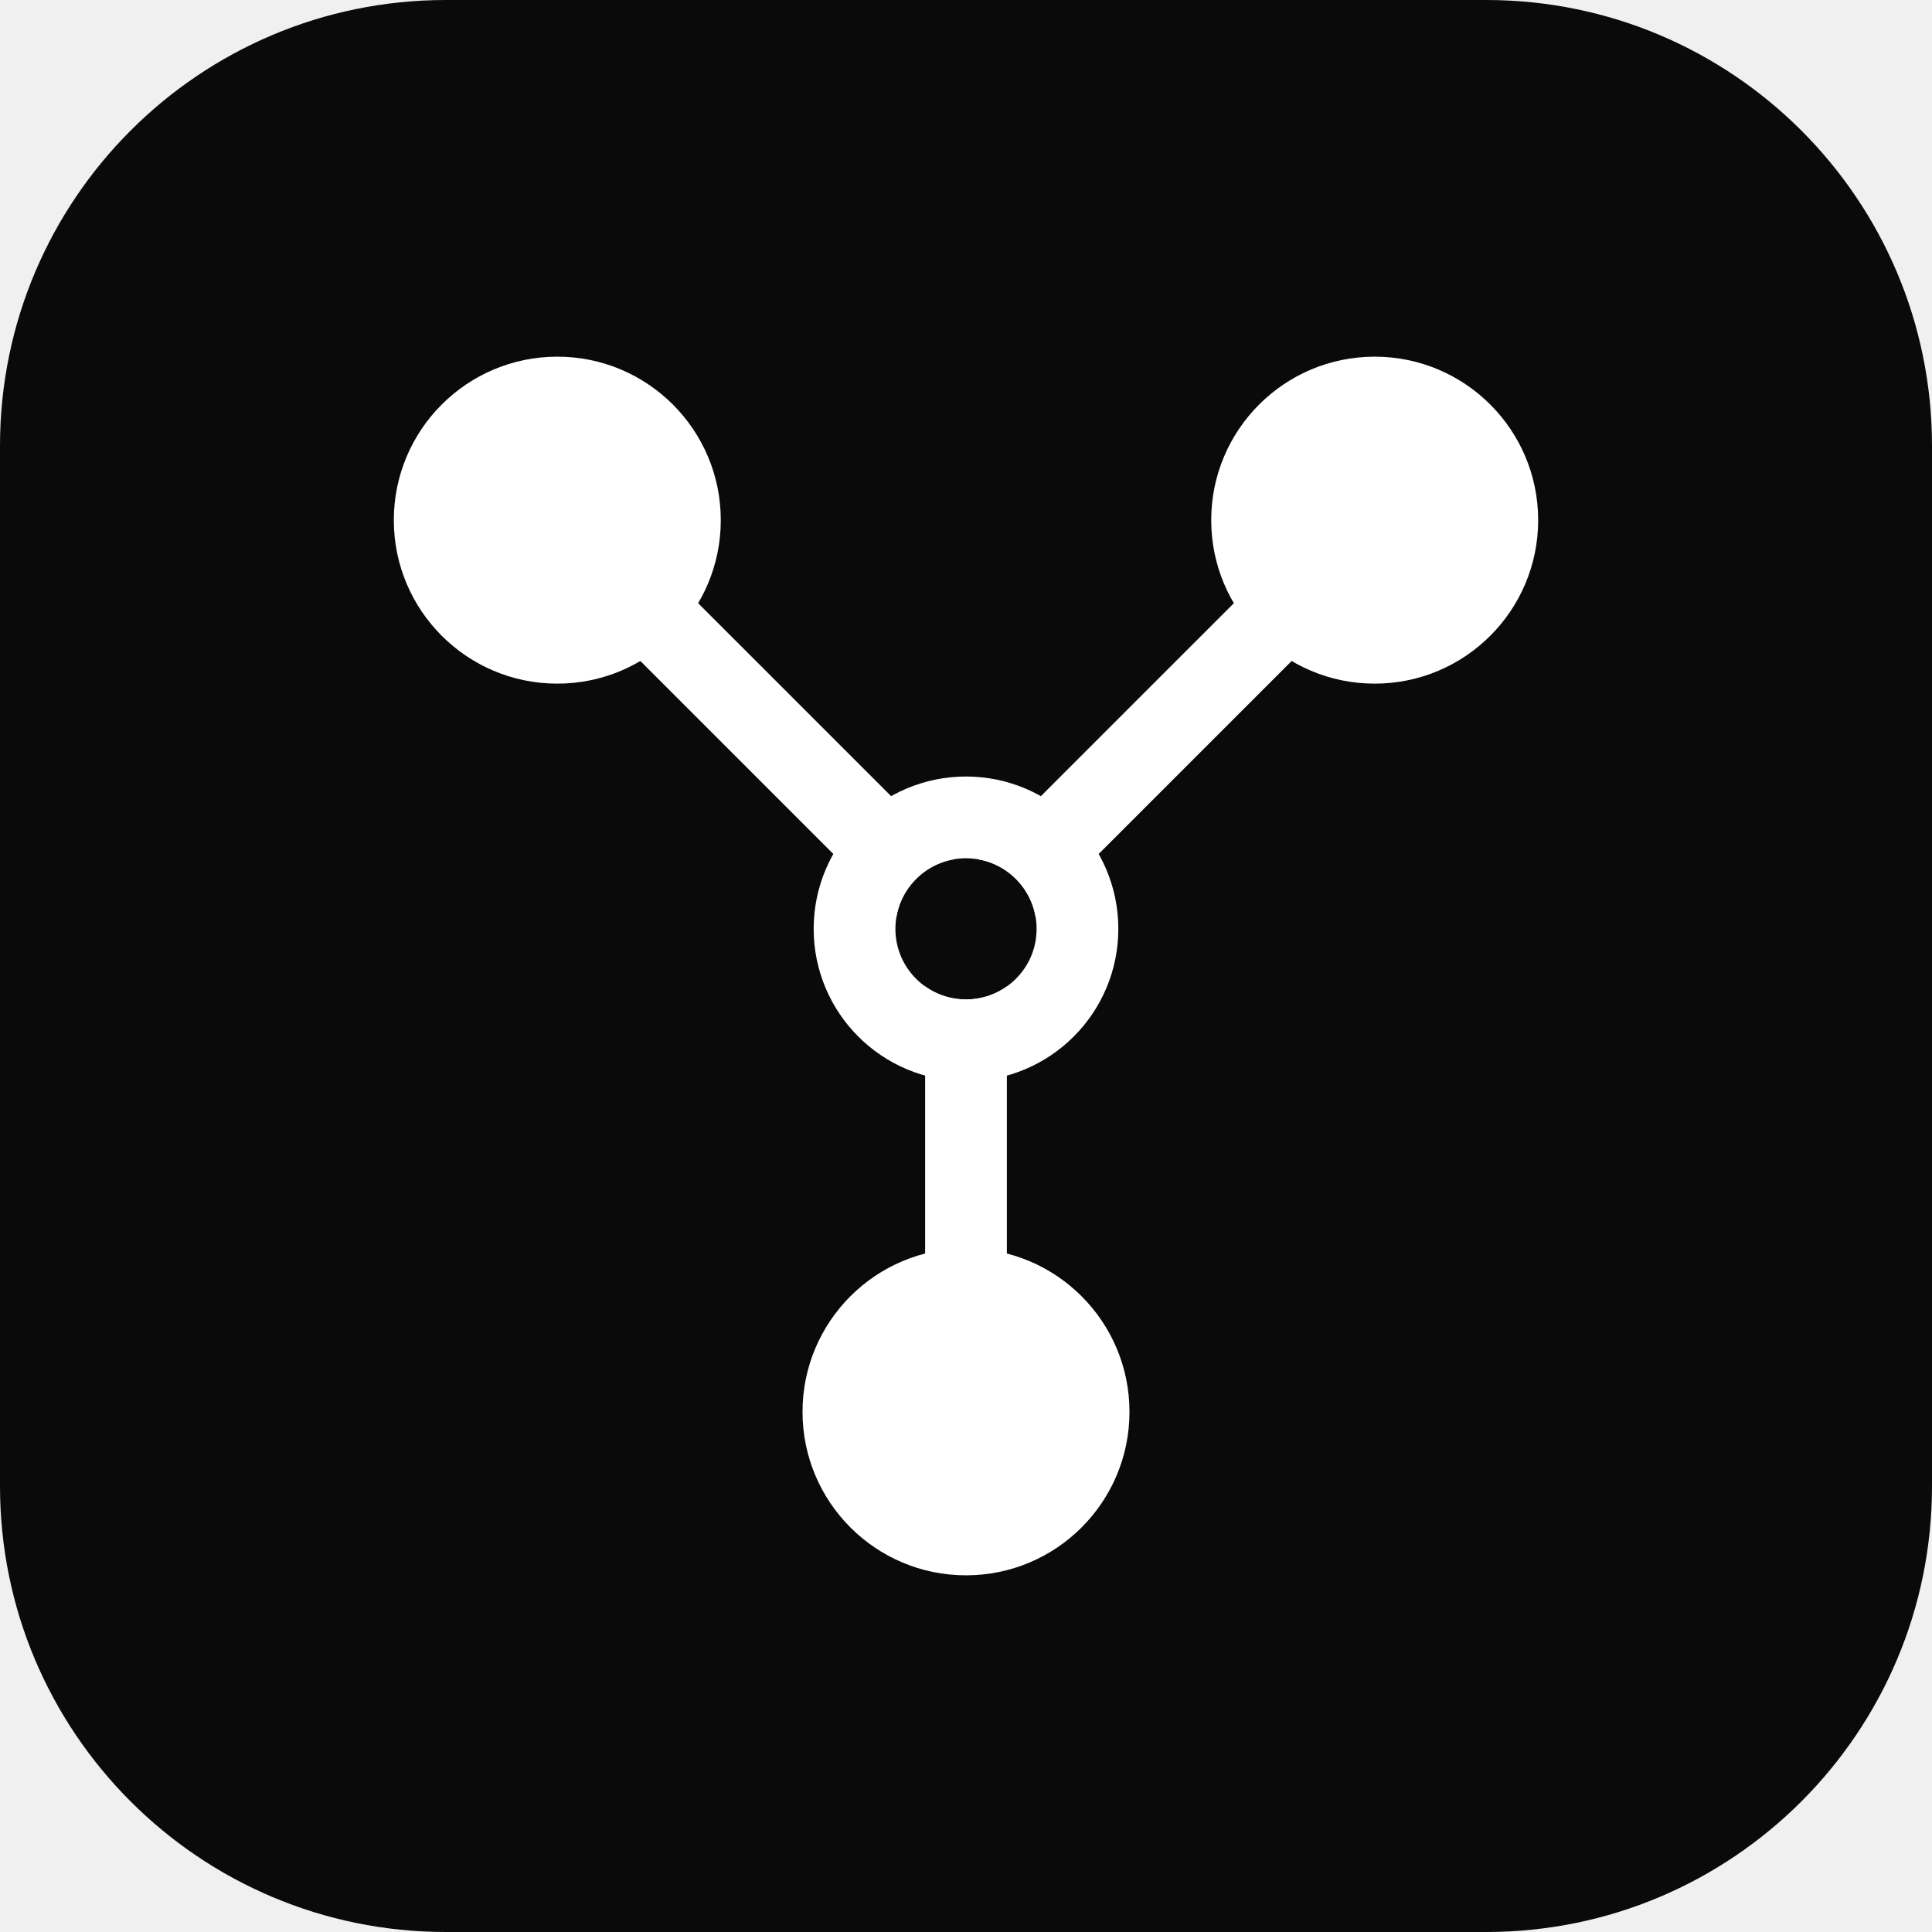
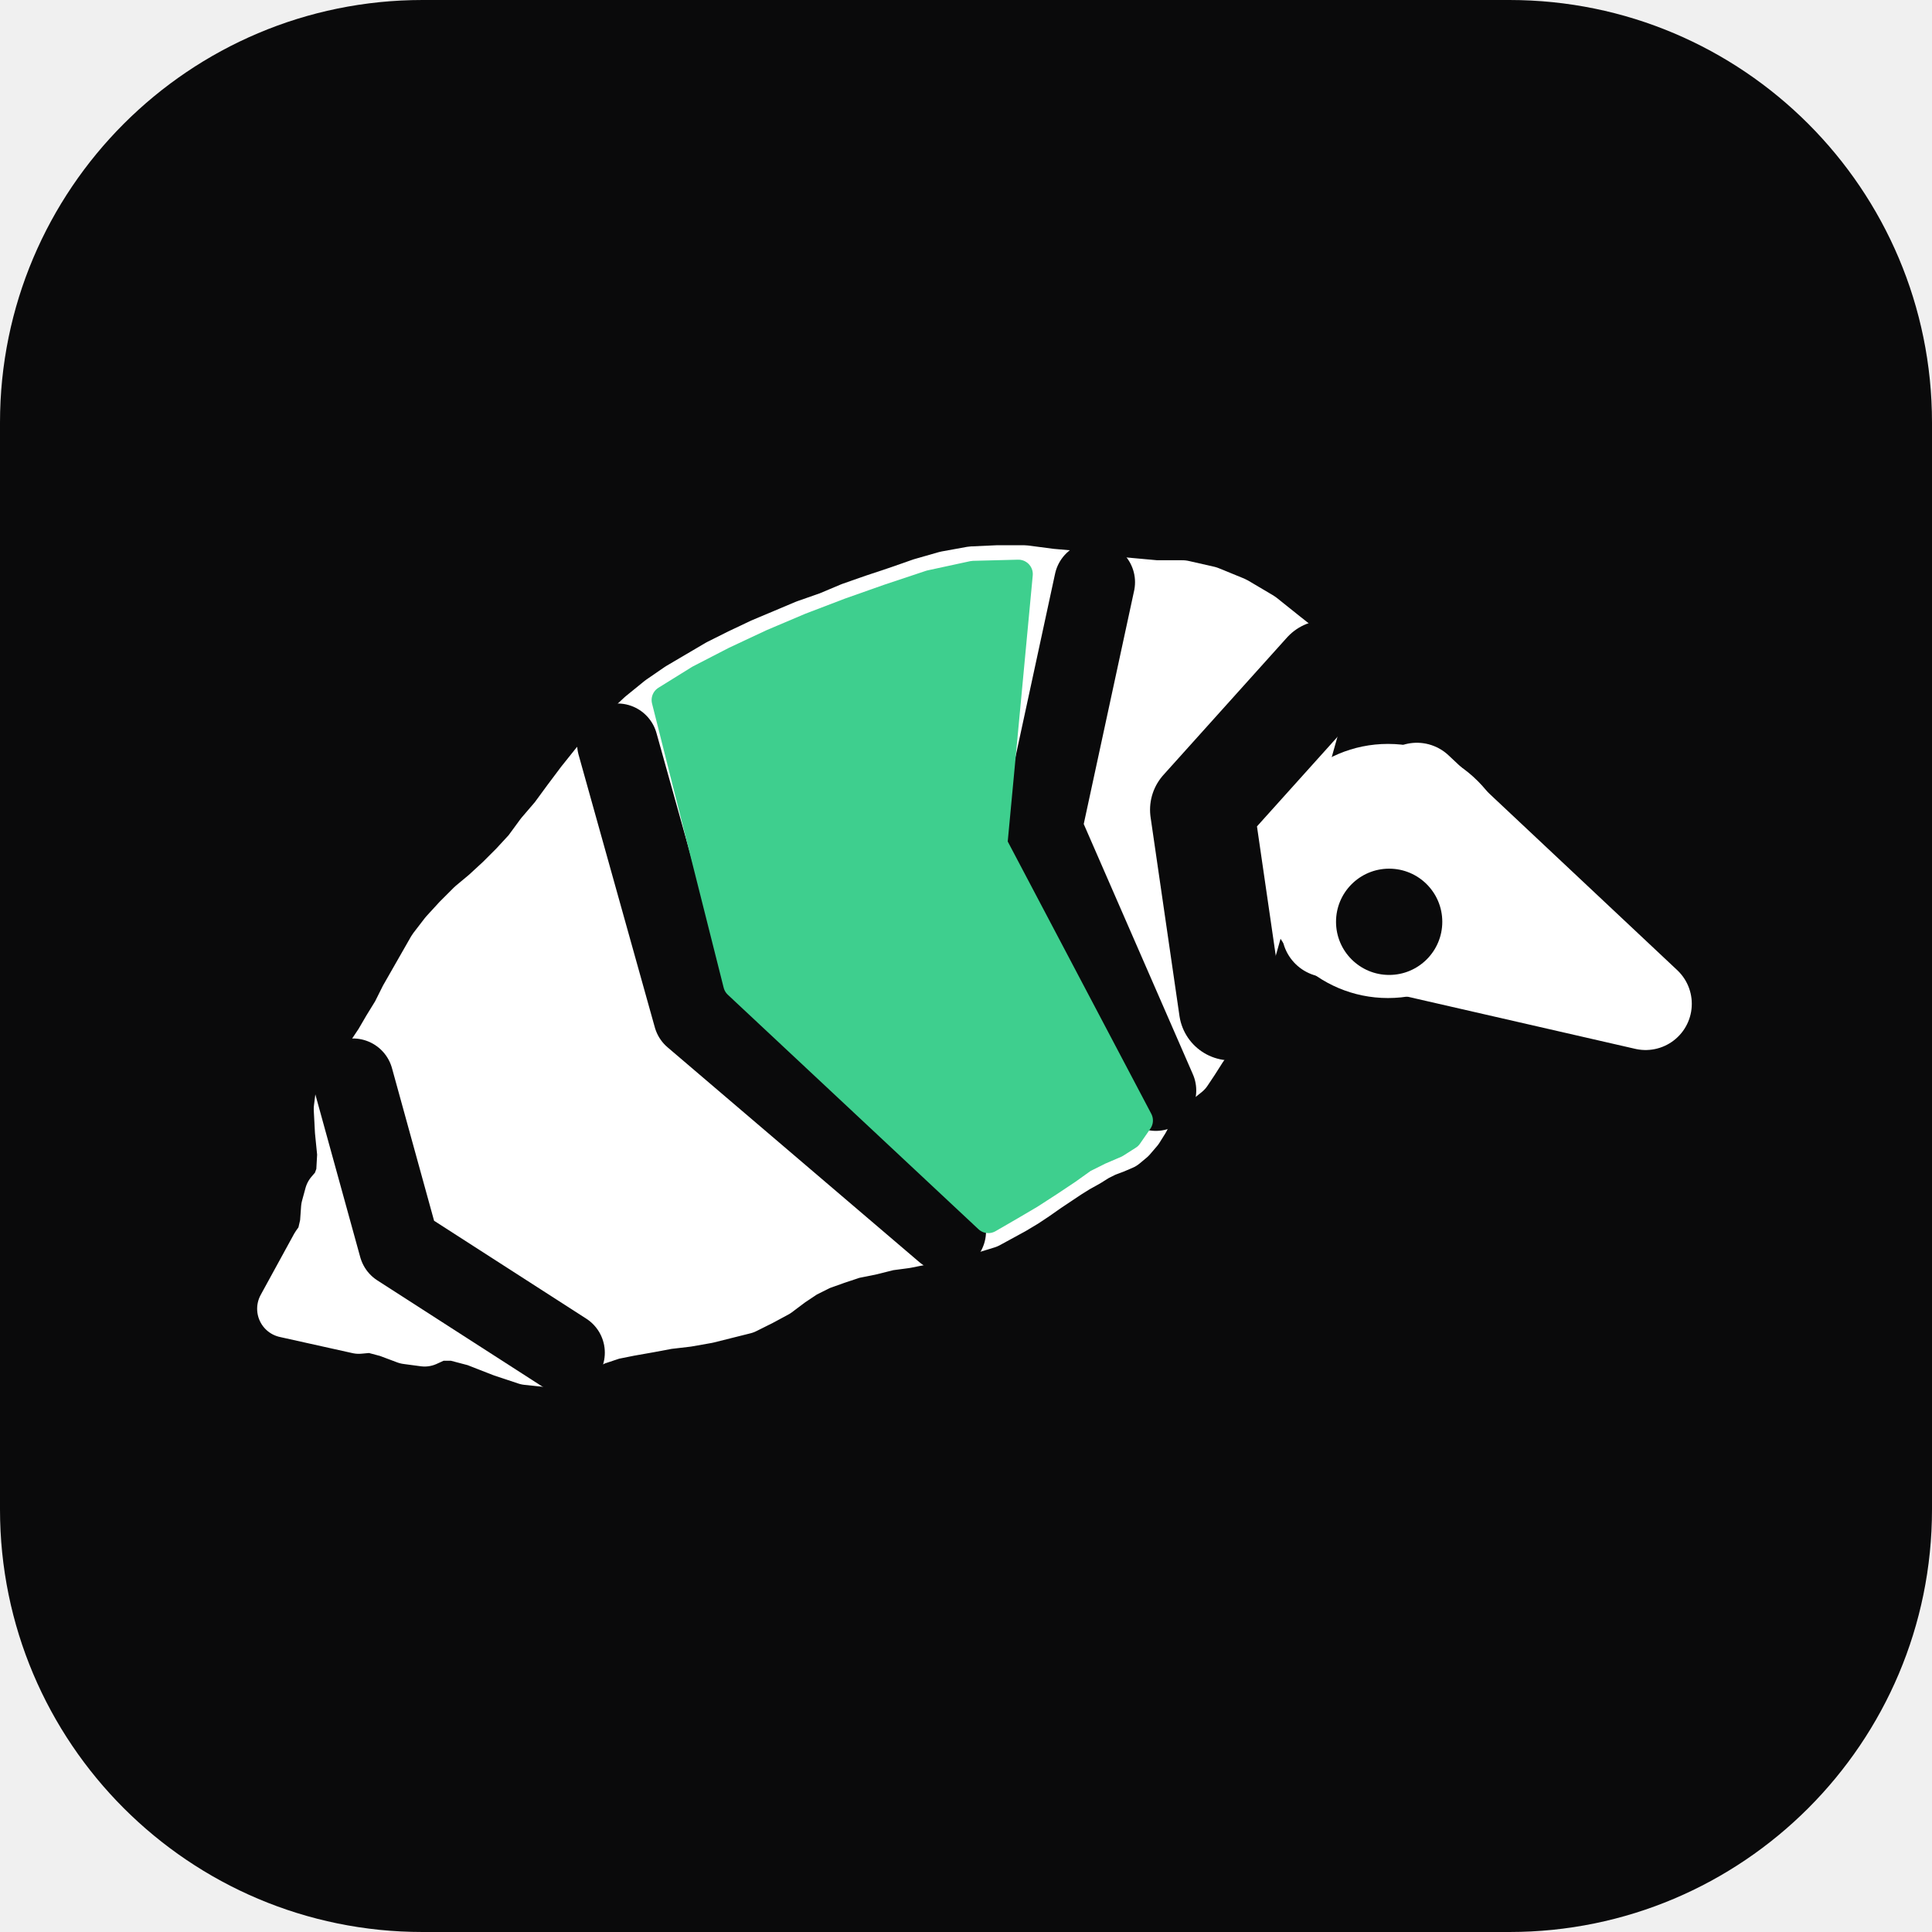
- <svg xmlns="http://www.w3.org/2000/svg" viewBox="0 0 52 52" fill="none" role="img" aria-label="Pantessa">
-   <rect width="52" height="52" rx="12" fill="#0A0A0A" />
-   <g transform="translate(6 5)">
-     <mask id="yf-hub-tile">
-       <rect width="40" height="40" fill="#fff" />
-       <circle cx="20" cy="20" r="1.9" fill="#000" />
+ <svg xmlns="http://www.w3.org/2000/svg" viewBox="0 0 128 128" width="128" height="128" role="img" aria-label="Pantessa">
+   <rect width="128" height="128" rx="28" fill="#0A0A0B" />
+   <g transform="translate(14.74 19.21) scale(0.7653)">
+     <mask id="ppf">
+       <rect x="-1.0" y="18.1" width="130.7" height="80.9" fill="#000" />
+       <path d="M 11.8 89.6 L 12.9 89.5 L 14.4 89.9 L 16.0 90.5 L 17.5 90.7 L 18.6 90.2 L 20.1 90.2 L 22.0 90.7 L 24.3 91.6 L 26.4 92.3 L 28.3 92.5 L 29.7 92.0 L 30.9 91.2 L 32.2 90.6 L 33.7 90.1 L 35.2 89.8 L 36.9 89.5 L 38.5 89.2 L 40.2 89.0 L 41.9 88.7 L 43.5 88.3 L 45.1 87.9 L 46.5 87.2 L 47.8 86.5 L 49.0 85.6 L 50.2 84.8 L 51.6 84.1 L 53.0 83.6 L 54.5 83.1 L 56.0 82.8 L 57.6 82.4 L 59.1 82.2 L 60.6 81.9 L 62.1 81.6 L 63.5 81.3 L 64.8 80.9 L 66.1 80.5 L 67.2 79.9 L 68.3 79.3 L 69.3 78.7 L 70.2 78.1 L 71.2 77.4 L 72.1 76.8 L 73.0 76.2 L 73.8 75.7 L 74.7 75.2 L 75.5 74.7 L 76.3 74.3 L 77.1 74.0 L 77.8 73.7 L 78.4 73.2 L 79.0 72.5 L 79.5 71.7 L 80.0 70.7 L 80.4 69.8 L 81.0 69.0 L 81.5 68.4 L 82.1 68.0 L 82.7 67.9 L 83.2 67.5 L 83.8 66.6 L 84.5 65.5 L 85.4 64.2 L 86.3 63.0 L 87.3 62.2 L 95.5 33.1 L 93.6 31.7 L 91.7 30.2 L 89.7 28.6 L 87.5 27.3 L 85.3 26.4 L 83.1 25.9 L 80.8 25.9 L 78.6 25.7 L 76.3 25.5 L 74.0 25.1 L 71.7 24.9 L 69.4 24.6 L 67.1 24.6 L 64.9 24.7 L 62.7 25.1 L 60.6 25.7 L 58.6 26.4 L 56.5 27.1 L 54.5 27.8 L 52.6 28.6 L 50.6 29.3 L 48.7 30.1 L 46.8 30.9 L 44.9 31.8 L 43.1 32.7 L 41.4 33.7 L 39.7 34.7 L 38.1 35.8 L 36.5 37.1 L 35.1 38.4 L 33.8 39.8 L 32.5 41.3 L 31.3 42.8 L 30.1 44.4 L 29.0 45.9 L 27.8 47.3 L 26.7 48.8 L 25.5 50.1 L 24.3 51.3 L 23.0 52.5 L 21.8 53.5 L 20.6 54.7 L 19.5 55.9 L 18.5 57.2 L 17.7 58.6 L 16.9 60.0 L 16.1 61.4 L 15.4 62.8 L 14.6 64.1 L 13.9 65.3 L 13.1 66.5 L 12.2 67.4 L 11.3 68.3 L 10.6 69.3 L 10.4 70.9 L 10.5 72.8 L 10.7 74.8 L 10.6 76.6 L 10.2 77.7 L 9.6 78.4 L 9.3 79.5 L 9.2 80.9 L 8.9 82.2 L 8.4 82.9 L 5.5 88.2 Z" fill="#fff" stroke="#fff" stroke-width="5" stroke-linejoin="round" />
+       <circle cx="100.9" cy="50.3" r="11" fill="#fff" />
+       <path d="M 95.7 55.5 L 123.2 61.8 L 103.4 43.2 Z" fill="#fff" stroke="#fff" stroke-width="8" stroke-linejoin="round" />
+       <g fill="none" stroke="#000" stroke-linejoin="round" stroke-linecap="round">
+         <path d="M 29.6 92.0 L 15.3 82.8 L 11.3 68.3" stroke-width="7" />
+         <path d="M 62.6 81.5 L 40.8 62.9 L 34.2 39.3" stroke-width="7" />
+         <path d="M 80.8 69.3 L 70.9 46.6 L 75.5 25.3" stroke-width="7" />
+         <path d="M 87.3 62.2 L 84.8 45.0 L 95.5 33.1" stroke-width="9" />
+       </g>
+       <circle cx="101.0" cy="54.7" r="4.6" fill="#000" />
    </mask>
-     <g mask="url(#yf-hub-tile)" stroke="#ffffff" stroke-width="2.2" stroke-linecap="round">
-       <line x1="20" y1="20" x2="9" y2="9" />
-       <line x1="20" y1="20" x2="31" y2="9" />
-       <line x1="20" y1="20" x2="20" y2="33" />
-     </g>
-     <g fill="#ffffff">
-       <circle cx="9" cy="9" r="4.4" />
-       <circle cx="31" cy="9" r="4.4" />
-       <circle cx="20" cy="33" r="4.4" />
-     </g>
-     <circle cx="20" cy="20" r="3" fill="none" stroke="#ffffff" stroke-width="2.2" />
+     <rect x="-1.0" y="18.1" width="130.7" height="80.9" fill="#ffffff" mask="url(#ppf)" />
+     <path d="M 66.3 80.4 L 68.2 79.3 L 69.9 78.3 L 71.6 77.2 L 73.1 76.2 L 74.5 75.2 L 75.9 74.5 L 77.3 73.9 L 78.4 73.2 L 79.3 71.9 L 66.7 48.0 L 68.9 24.6 L 65.0 24.7 L 61.3 25.5 L 57.7 26.7 L 54.3 27.9 L 50.9 29.2 L 47.6 30.6 L 44.4 32.1 L 41.3 33.7 L 38.4 35.5 L 44.6 60.1 Z" fill="#3ECF8E" stroke="#3ECF8E" stroke-width="2.5" stroke-linejoin="round" />
  </g>
</svg>
